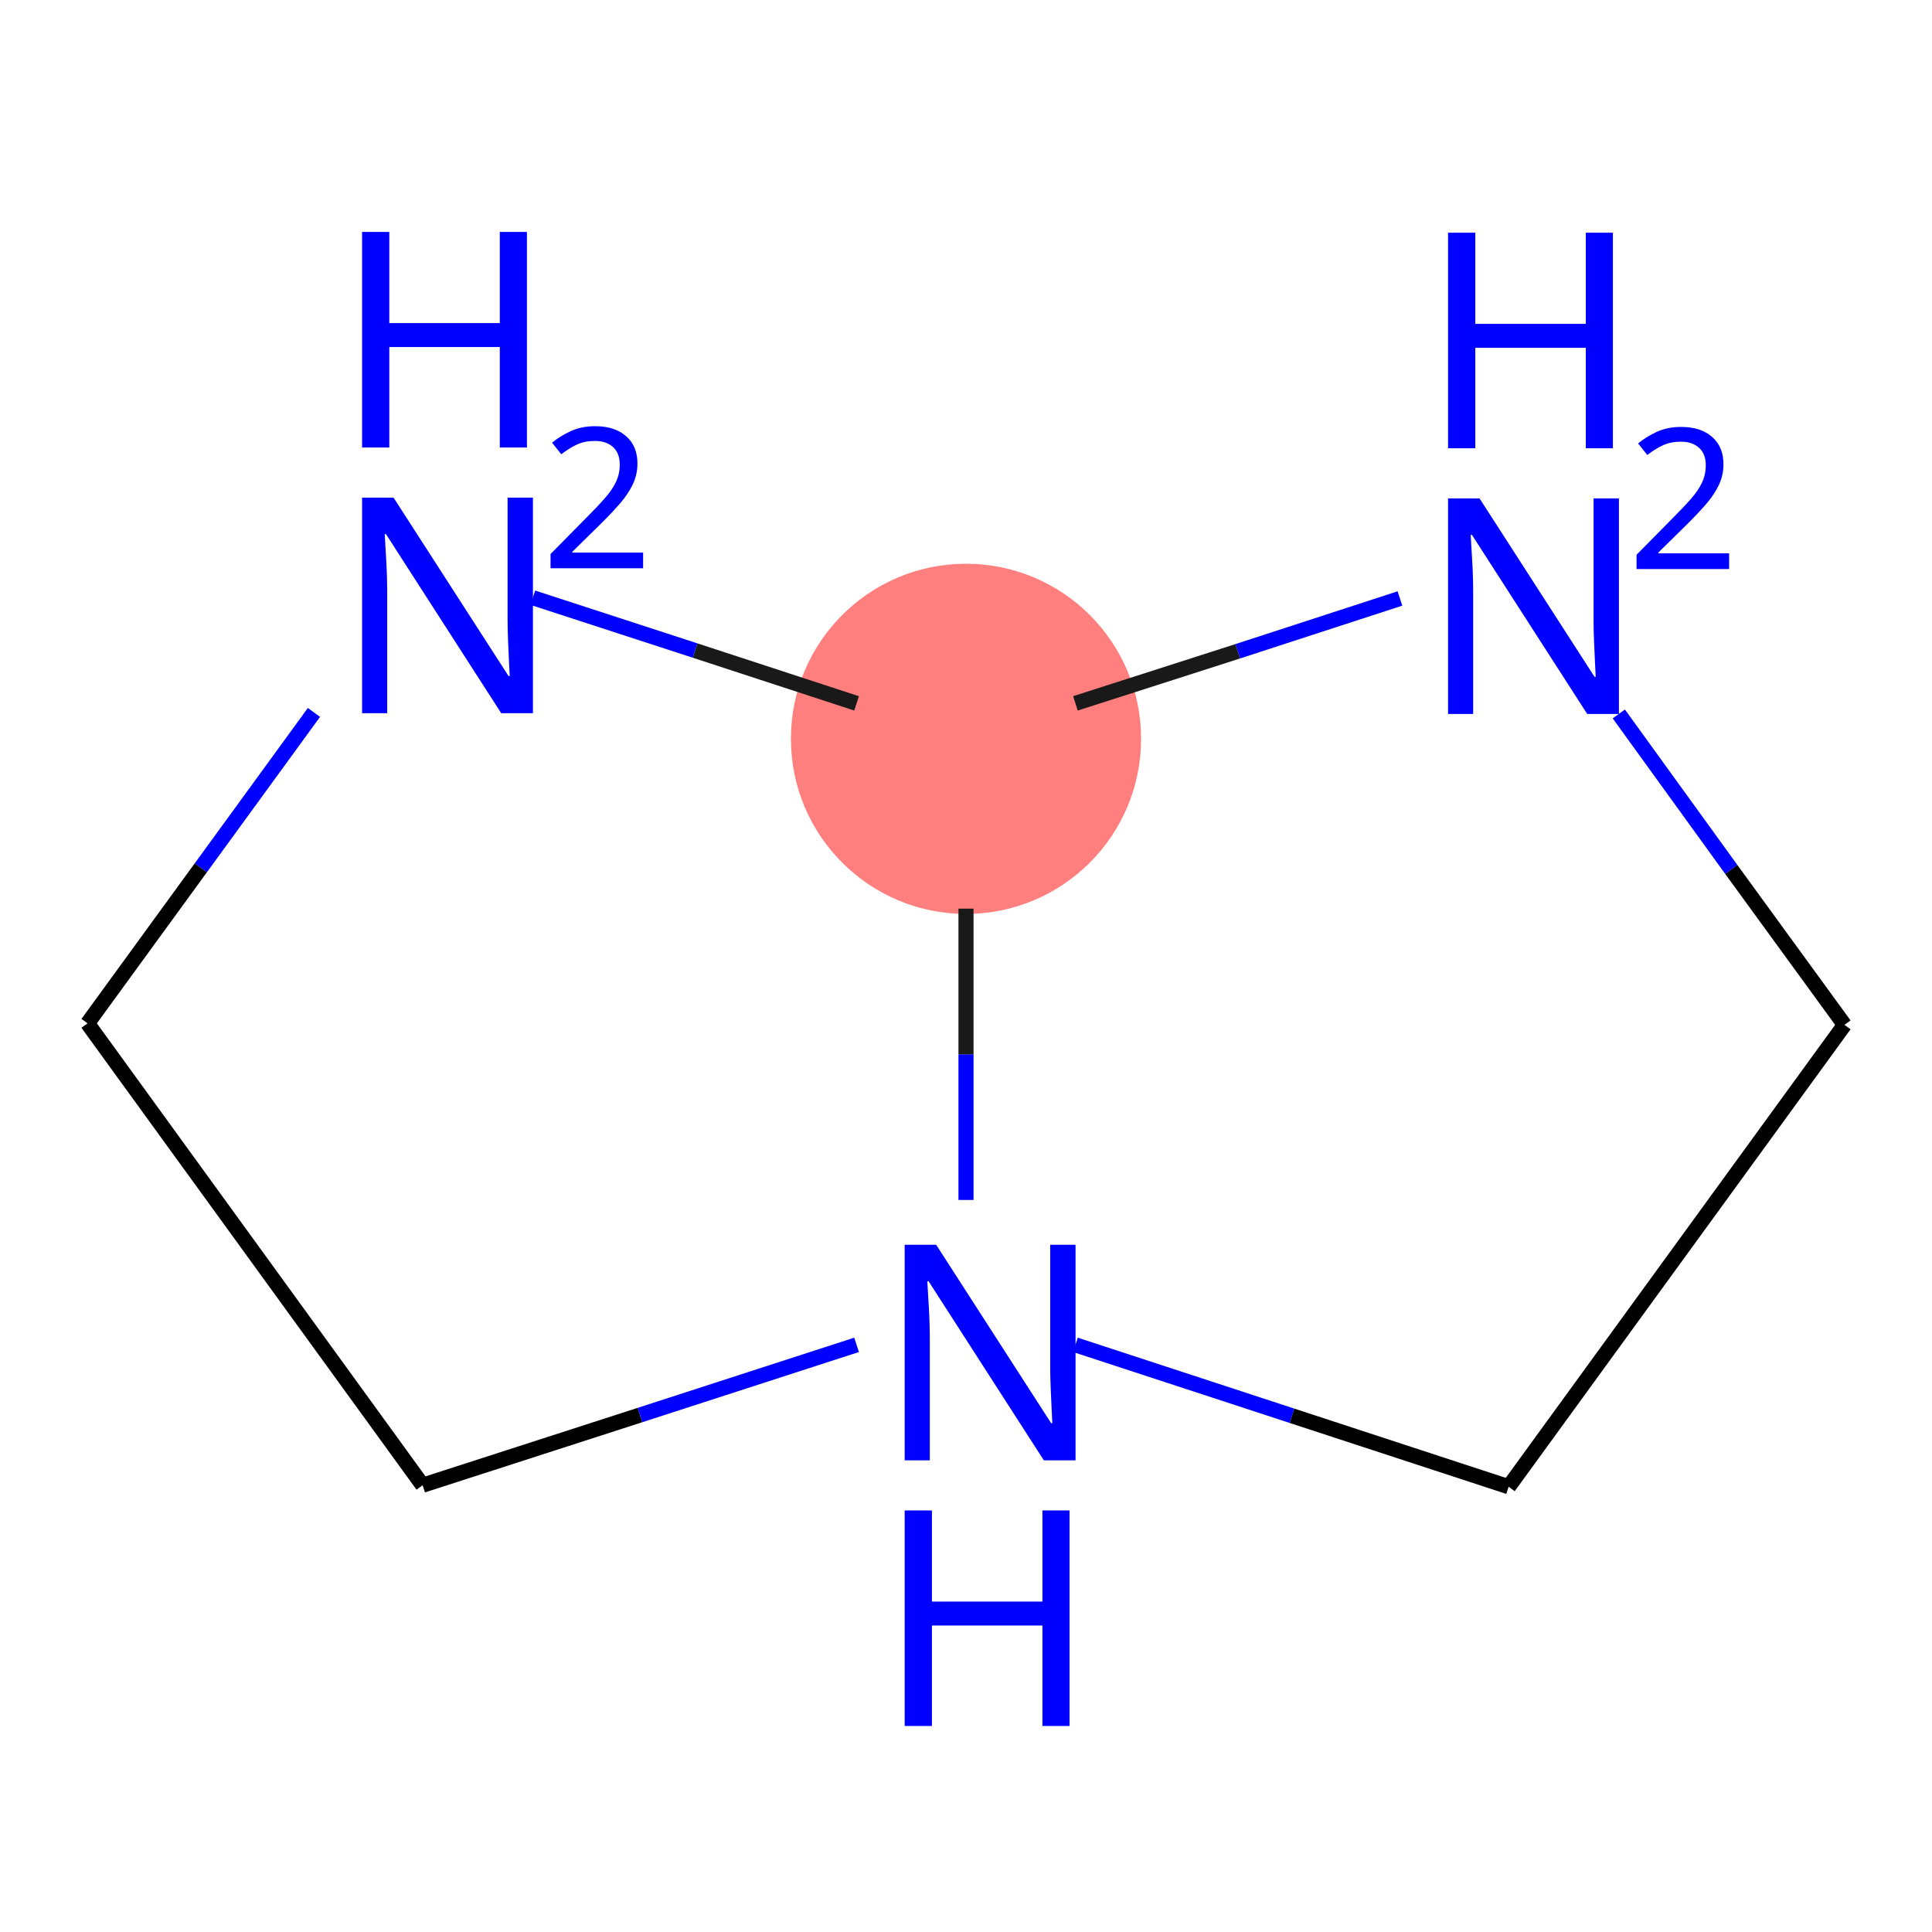
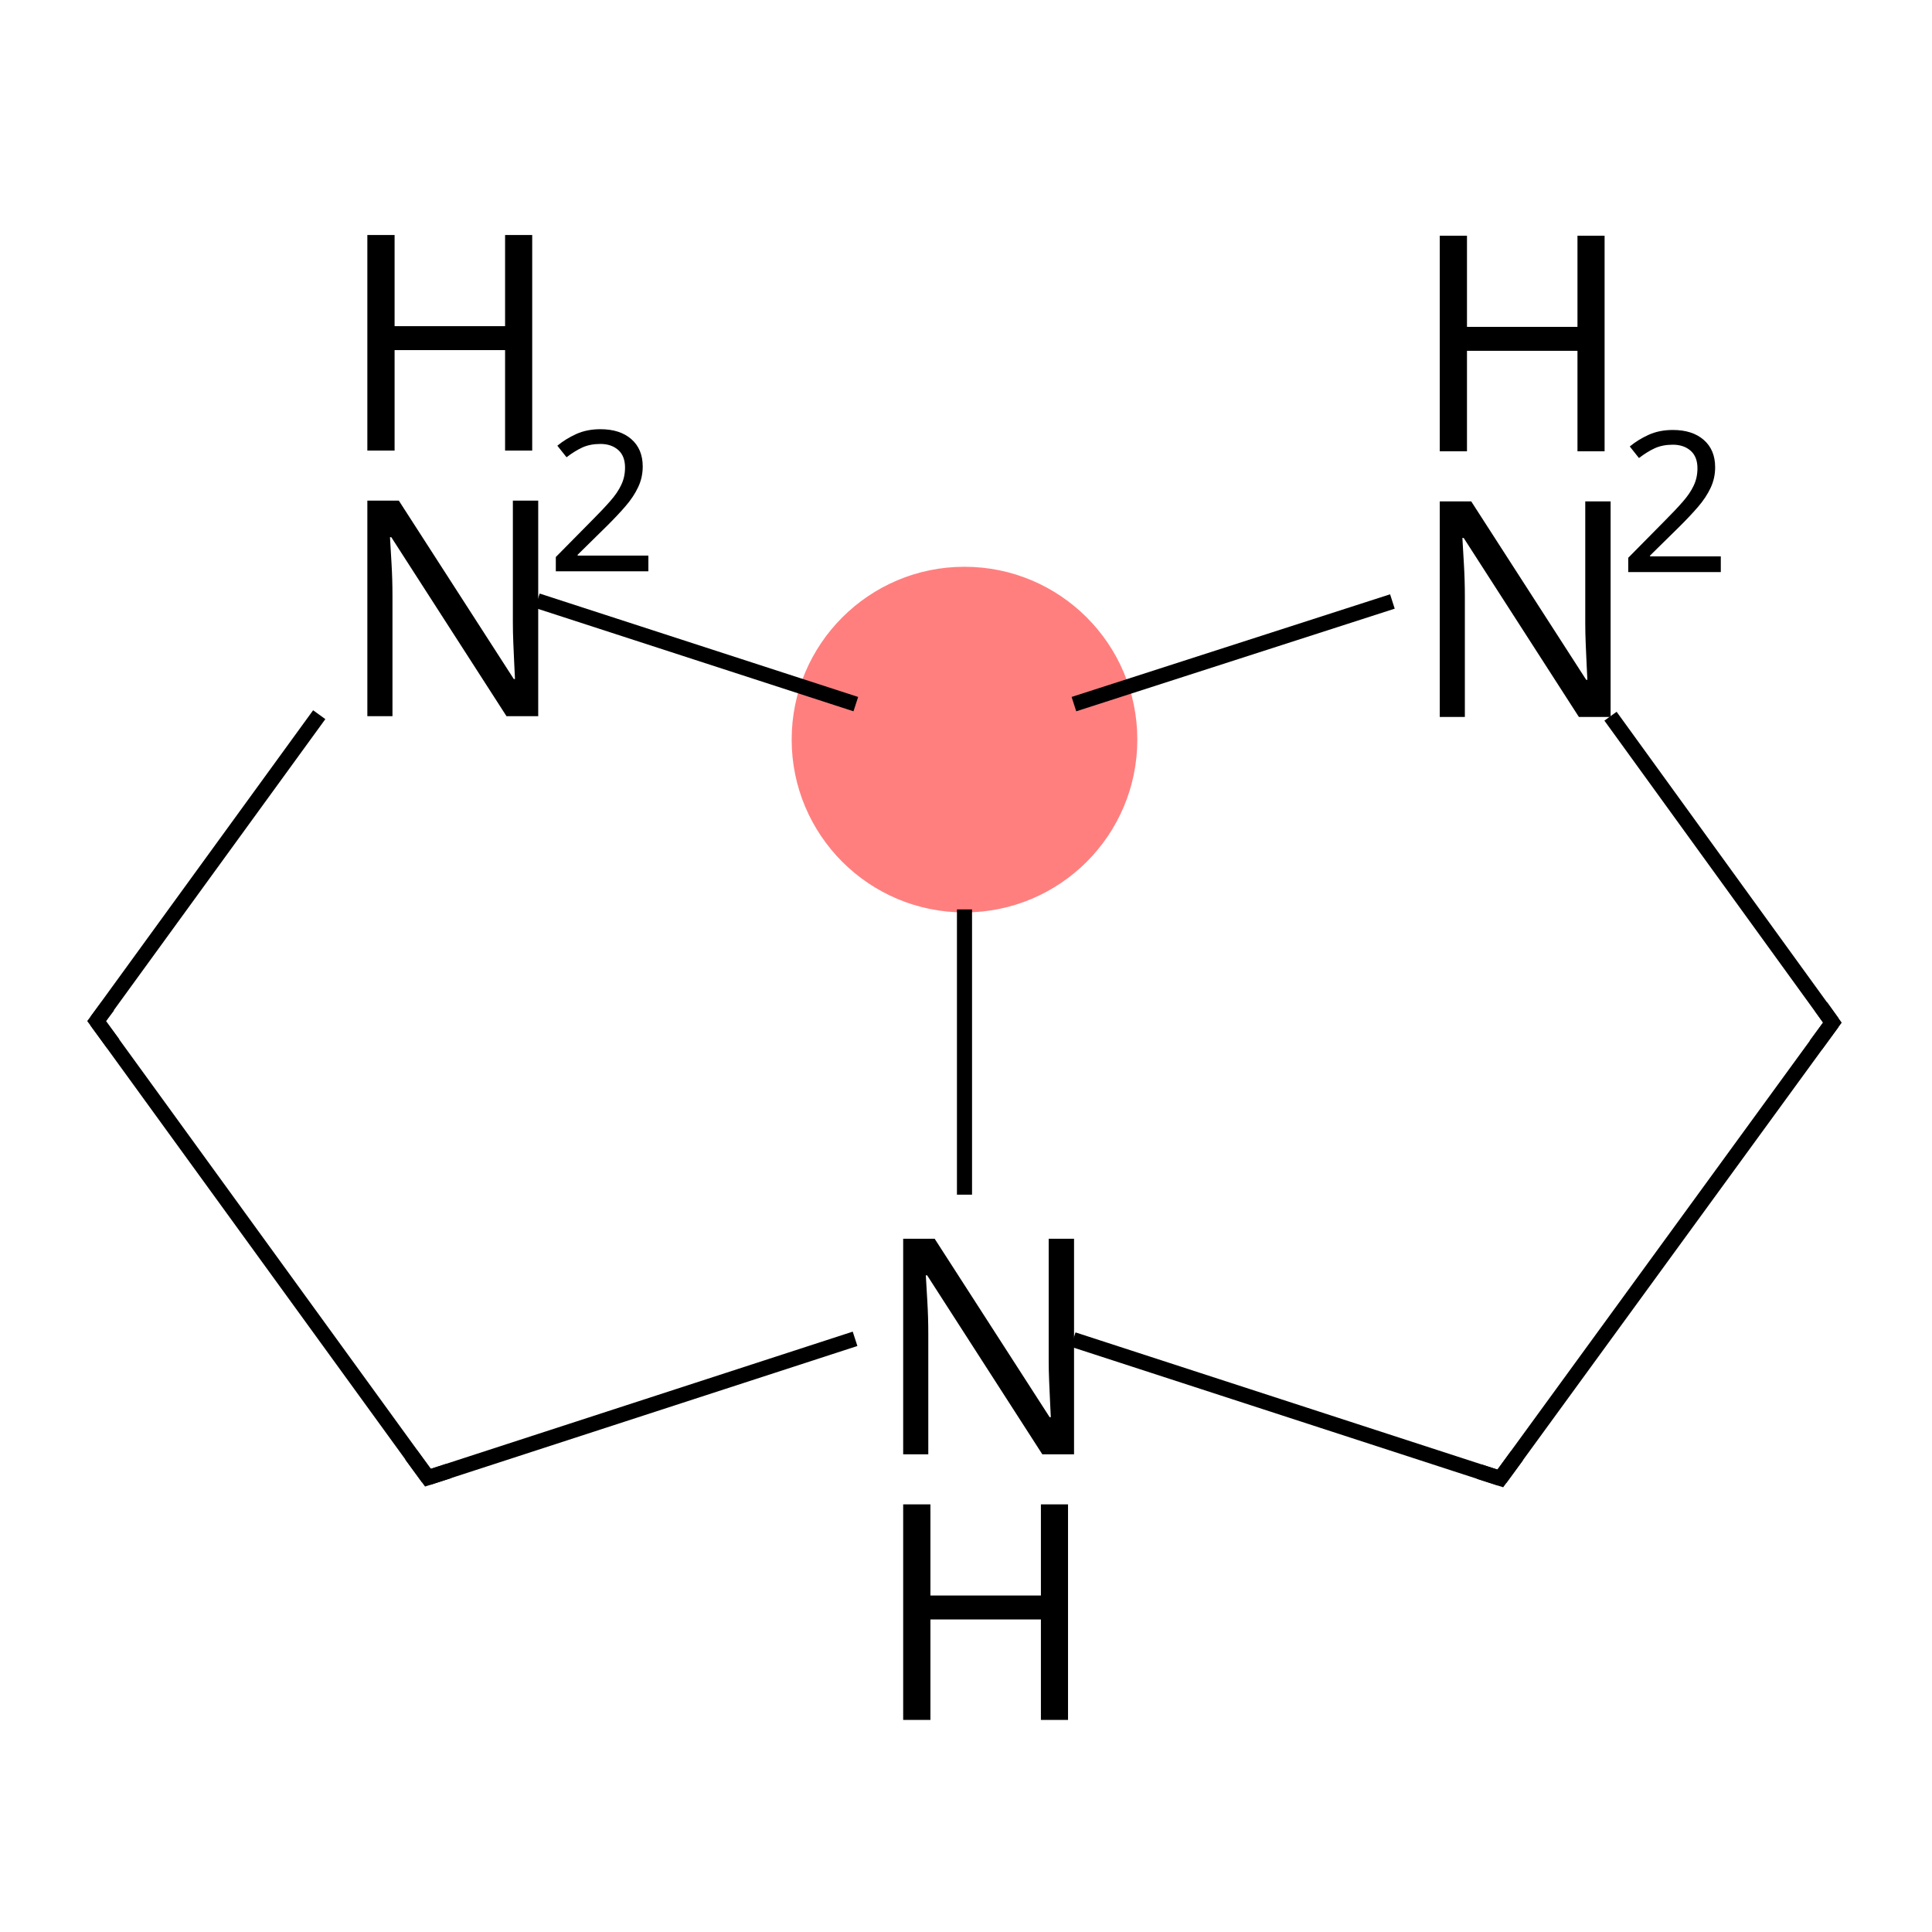
- <svg xmlns="http://www.w3.org/2000/svg" width="256" height="256" baseProfile="full" version="1.1" viewBox="0 0 256 256" xml:space="preserve">
-   <rect style="opacity:1;fill:#fff;stroke:none" width="256" height="256" x="0" y="0" />
-   <ellipse cx="128" cy="97.9" class="atom-0" rx="22.7" ry="22.7" style="fill:#ff7f7f;fill-rule:evenodd;stroke:#ff7f7f;stroke-width:1px;stroke-linecap:butt;stroke-linejoin:miter;stroke-opacity:1" />
-   <path d="M 113.5,93.2 L 92.1,86.2" class="bond-0 atom-0 atom-1" style="fill:none;fill-rule:evenodd;stroke:#191919;stroke-width:2px;stroke-linecap:butt;stroke-linejoin:miter;stroke-opacity:1" />
-   <path d="M 92.1,86.2 L 70.6,79.2" class="bond-0 atom-0 atom-1" style="fill:none;fill-rule:evenodd;stroke:#00f;stroke-width:2px;stroke-linecap:butt;stroke-linejoin:miter;stroke-opacity:1" />
-   <path d="M 41.6,94.4 L 26.6,115.0" class="bond-1 atom-1 atom-2" style="fill:none;fill-rule:evenodd;stroke:#00f;stroke-width:2px;stroke-linecap:butt;stroke-linejoin:miter;stroke-opacity:1" />
-   <path d="M 26.6,115.0 L 11.6,135.6" class="bond-1 atom-1 atom-2" style="fill:none;fill-rule:evenodd;stroke:#000;stroke-width:2px;stroke-linecap:butt;stroke-linejoin:miter;stroke-opacity:1" />
-   <path d="M 11.6,135.6 L 56.0,196.8" class="bond-2 atom-2 atom-3" style="fill:none;fill-rule:evenodd;stroke:#000;stroke-width:2px;stroke-linecap:butt;stroke-linejoin:miter;stroke-opacity:1" />
-   <path d="M 56.0,196.8 L 84.8,187.5" class="bond-3 atom-3 atom-4" style="fill:none;fill-rule:evenodd;stroke:#000;stroke-width:2px;stroke-linecap:butt;stroke-linejoin:miter;stroke-opacity:1" />
-   <path d="M 84.8,187.5 L 113.5,178.2" class="bond-3 atom-3 atom-4" style="fill:none;fill-rule:evenodd;stroke:#00f;stroke-width:2px;stroke-linecap:butt;stroke-linejoin:miter;stroke-opacity:1" />
-   <path d="M 142.5,178.2 L 171.2,187.6" class="bond-4 atom-4 atom-5" style="fill:none;fill-rule:evenodd;stroke:#00f;stroke-width:2px;stroke-linecap:butt;stroke-linejoin:miter;stroke-opacity:1" />
-   <path d="M 171.2,187.6 L 199.9,197.0" class="bond-4 atom-4 atom-5" style="fill:none;fill-rule:evenodd;stroke:#000;stroke-width:2px;stroke-linecap:butt;stroke-linejoin:miter;stroke-opacity:1" />
-   <path d="M 199.9,197.0 L 244.4,135.8" class="bond-5 atom-5 atom-6" style="fill:none;fill-rule:evenodd;stroke:#000;stroke-width:2px;stroke-linecap:butt;stroke-linejoin:miter;stroke-opacity:1" />
-   <path d="M 244.4,135.8 L 229.4,115.2" class="bond-6 atom-6 atom-7" style="fill:none;fill-rule:evenodd;stroke:#000;stroke-width:2px;stroke-linecap:butt;stroke-linejoin:miter;stroke-opacity:1" />
-   <path d="M 229.4,115.2 L 214.5,94.6" class="bond-6 atom-6 atom-7" style="fill:none;fill-rule:evenodd;stroke:#00f;stroke-width:2px;stroke-linecap:butt;stroke-linejoin:miter;stroke-opacity:1" />
-   <path d="M 128.0,159.0 L 128.0,139.7" class="bond-7 atom-4 atom-0" style="fill:none;fill-rule:evenodd;stroke:#00f;stroke-width:2px;stroke-linecap:butt;stroke-linejoin:miter;stroke-opacity:1" />
-   <path d="M 128.0,139.7 L 128.0,120.4" class="bond-7 atom-4 atom-0" style="fill:none;fill-rule:evenodd;stroke:#191919;stroke-width:2px;stroke-linecap:butt;stroke-linejoin:miter;stroke-opacity:1" />
-   <path d="M 185.5,79.3 L 164.0,86.3" class="bond-8 atom-7 atom-0" style="fill:none;fill-rule:evenodd;stroke:#00f;stroke-width:2px;stroke-linecap:butt;stroke-linejoin:miter;stroke-opacity:1" />
-   <path d="M 164.0,86.3 L 142.5,93.2" class="bond-8 atom-7 atom-0" style="fill:none;fill-rule:evenodd;stroke:#191919;stroke-width:2px;stroke-linecap:butt;stroke-linejoin:miter;stroke-opacity:1" />
-   <text x="44.1" y="94.5" class="atom-1" style="font-size:40px;font-style:normal;font-weight:400;fill-opacity:1;stroke:none;font-family:sans-serif;text-anchor:start;fill:#00f">N</text>
-   <text x="44.1" y="59.3" class="atom-1" style="font-size:40px;font-style:normal;font-weight:400;fill-opacity:1;stroke:none;font-family:sans-serif;text-anchor:start;fill:#00f">H</text>
-   <text x="71.7" y="75.3" class="atom-1" style="font-size:26px;font-style:normal;font-weight:400;fill-opacity:1;stroke:none;font-family:sans-serif;text-anchor:start;fill:#00f">2</text>
-   <text x="116" y="193.5" class="atom-4" style="font-size:40px;font-style:normal;font-weight:400;fill-opacity:1;stroke:none;font-family:sans-serif;text-anchor:start;fill:#00f">N</text>
-   <text x="116" y="228.7" class="atom-4" style="font-size:40px;font-style:normal;font-weight:400;fill-opacity:1;stroke:none;font-family:sans-serif;text-anchor:start;fill:#00f">H</text>
-   <text x="188" y="94.6" class="atom-7" style="font-size:40px;font-style:normal;font-weight:400;fill-opacity:1;stroke:none;font-family:sans-serif;text-anchor:start;fill:#00f">N</text>
-   <text x="188" y="59.4" class="atom-7" style="font-size:40px;font-style:normal;font-weight:400;fill-opacity:1;stroke:none;font-family:sans-serif;text-anchor:start;fill:#00f">H</text>
-   <text x="215.6" y="75.4" class="atom-7" style="font-size:26px;font-style:normal;font-weight:400;fill-opacity:1;stroke:none;font-family:sans-serif;text-anchor:start;fill:#00f">2</text>
+ <svg xmlns="http://www.w3.org/2000/svg" version="1.1" baseProfile="full" xml:space="preserve" width="256px" height="256px" viewBox="0 0 256 256">
+   <rect style="opacity:1.0;fill:#FFFFFF;stroke:none" width="256.0" height="256.0" x="0.0" y="0.0"> </rect>
+   <ellipse cx="127.8" cy="98.0" rx="22.4" ry="22.4" class="atom-0" style="fill:#FF7F7F;fill-rule:evenodd;stroke:#FF7F7F;stroke-width:1.0px;stroke-linecap:butt;stroke-linejoin:miter;stroke-opacity:1" />
+   <path class="bond-0 atom-1 atom-2" d="M 42.3,94.7 L 12.8,135.3" style="fill:none;fill-rule:evenodd;stroke:#000000;stroke-width:2.0px;stroke-linecap:butt;stroke-linejoin:miter;stroke-opacity:1" />
+   <path class="bond-1 atom-2 atom-3" d="M 12.8,135.3 L 56.7,195.8" style="fill:none;fill-rule:evenodd;stroke:#000000;stroke-width:2.0px;stroke-linecap:butt;stroke-linejoin:miter;stroke-opacity:1" />
+   <path class="bond-2 atom-3 atom-4" d="M 56.7,195.8 L 113.3,177.4" style="fill:none;fill-rule:evenodd;stroke:#000000;stroke-width:2.0px;stroke-linecap:butt;stroke-linejoin:miter;stroke-opacity:1" />
+   <path class="bond-3 atom-4 atom-5" d="M 142.2,177.5 L 198.8,195.9" style="fill:none;fill-rule:evenodd;stroke:#000000;stroke-width:2.0px;stroke-linecap:butt;stroke-linejoin:miter;stroke-opacity:1" />
+   <path class="bond-4 atom-5 atom-6" d="M 198.8,195.9 L 242.8,135.5" style="fill:none;fill-rule:evenodd;stroke:#000000;stroke-width:2.0px;stroke-linecap:butt;stroke-linejoin:miter;stroke-opacity:1" />
+   <path class="bond-5 atom-6 atom-7" d="M 242.8,135.5 L 213.4,94.9" style="fill:none;fill-rule:evenodd;stroke:#000000;stroke-width:2.0px;stroke-linecap:butt;stroke-linejoin:miter;stroke-opacity:1" />
+   <path class="bond-6 atom-1 atom-0" d="M 71.2,79.6 L 113.4,93.3" style="fill:none;fill-rule:evenodd;stroke:#000000;stroke-width:2.0px;stroke-linecap:butt;stroke-linejoin:miter;stroke-opacity:1" />
+   <path class="bond-7 atom-4 atom-0" d="M 127.8,158.3 L 127.8,120.5" style="fill:none;fill-rule:evenodd;stroke:#000000;stroke-width:2.0px;stroke-linecap:butt;stroke-linejoin:miter;stroke-opacity:1" />
+   <path class="bond-8 atom-7 atom-0" d="M 184.5,79.7 L 142.3,93.3" style="fill:none;fill-rule:evenodd;stroke:#000000;stroke-width:2.0px;stroke-linecap:butt;stroke-linejoin:miter;stroke-opacity:1" />
+   <path d="M 14.3,133.3 L 12.8,135.3 L 15.0,138.3" style="fill:none;stroke:#000000;stroke-width:2.0px;stroke-linecap:butt;stroke-linejoin:miter;stroke-miterlimit:10;stroke-opacity:1;" />
+   <path d="M 54.5,192.8 L 56.7,195.8 L 59.5,194.9" style="fill:none;stroke:#000000;stroke-width:2.0px;stroke-linecap:butt;stroke-linejoin:miter;stroke-miterlimit:10;stroke-opacity:1;" />
+   <path d="M 196.0,195.0 L 198.8,195.9 L 201.0,192.9" style="fill:none;stroke:#000000;stroke-width:2.0px;stroke-linecap:butt;stroke-linejoin:miter;stroke-miterlimit:10;stroke-opacity:1;" />
+   <path d="M 240.6,138.5 L 242.8,135.5 L 241.3,133.4" style="fill:none;stroke:#000000;stroke-width:2.0px;stroke-linecap:butt;stroke-linejoin:miter;stroke-miterlimit:10;stroke-opacity:1;" />
+   <text x="115.8" y="118.0" class="atom-0" style="font-size:40px;font-style:normal;font-weight:normal;fill-opacity:1;stroke:none;font-family:sans-serif;text-anchor:start;fill:#000000" />
+   <text x="44.8" y="94.9" class="atom-1" style="font-size:40px;font-style:normal;font-weight:normal;fill-opacity:1;stroke:none;font-family:sans-serif;text-anchor:start;fill:#000000">N</text>
+   <text x="44.8" y="59.7" class="atom-1" style="font-size:40px;font-style:normal;font-weight:normal;fill-opacity:1;stroke:none;font-family:sans-serif;text-anchor:start;fill:#000000">H</text>
+   <text x="72.4" y="75.7" class="atom-1" style="font-size:26px;font-style:normal;font-weight:normal;fill-opacity:1;stroke:none;font-family:sans-serif;text-anchor:start;fill:#000000">2</text>
+   <text x="115.8" y="192.7" class="atom-4" style="font-size:40px;font-style:normal;font-weight:normal;fill-opacity:1;stroke:none;font-family:sans-serif;text-anchor:start;fill:#000000">N</text>
+   <text x="115.8" y="227.9" class="atom-4" style="font-size:40px;font-style:normal;font-weight:normal;fill-opacity:1;stroke:none;font-family:sans-serif;text-anchor:start;fill:#000000">H</text>
+   <text x="186.9" y="95.0" class="atom-7" style="font-size:40px;font-style:normal;font-weight:normal;fill-opacity:1;stroke:none;font-family:sans-serif;text-anchor:start;fill:#000000">N</text>
+   <text x="186.9" y="59.8" class="atom-7" style="font-size:40px;font-style:normal;font-weight:normal;fill-opacity:1;stroke:none;font-family:sans-serif;text-anchor:start;fill:#000000">H</text>
+   <text x="214.5" y="75.8" class="atom-7" style="font-size:26px;font-style:normal;font-weight:normal;fill-opacity:1;stroke:none;font-family:sans-serif;text-anchor:start;fill:#000000">2</text>
</svg>
